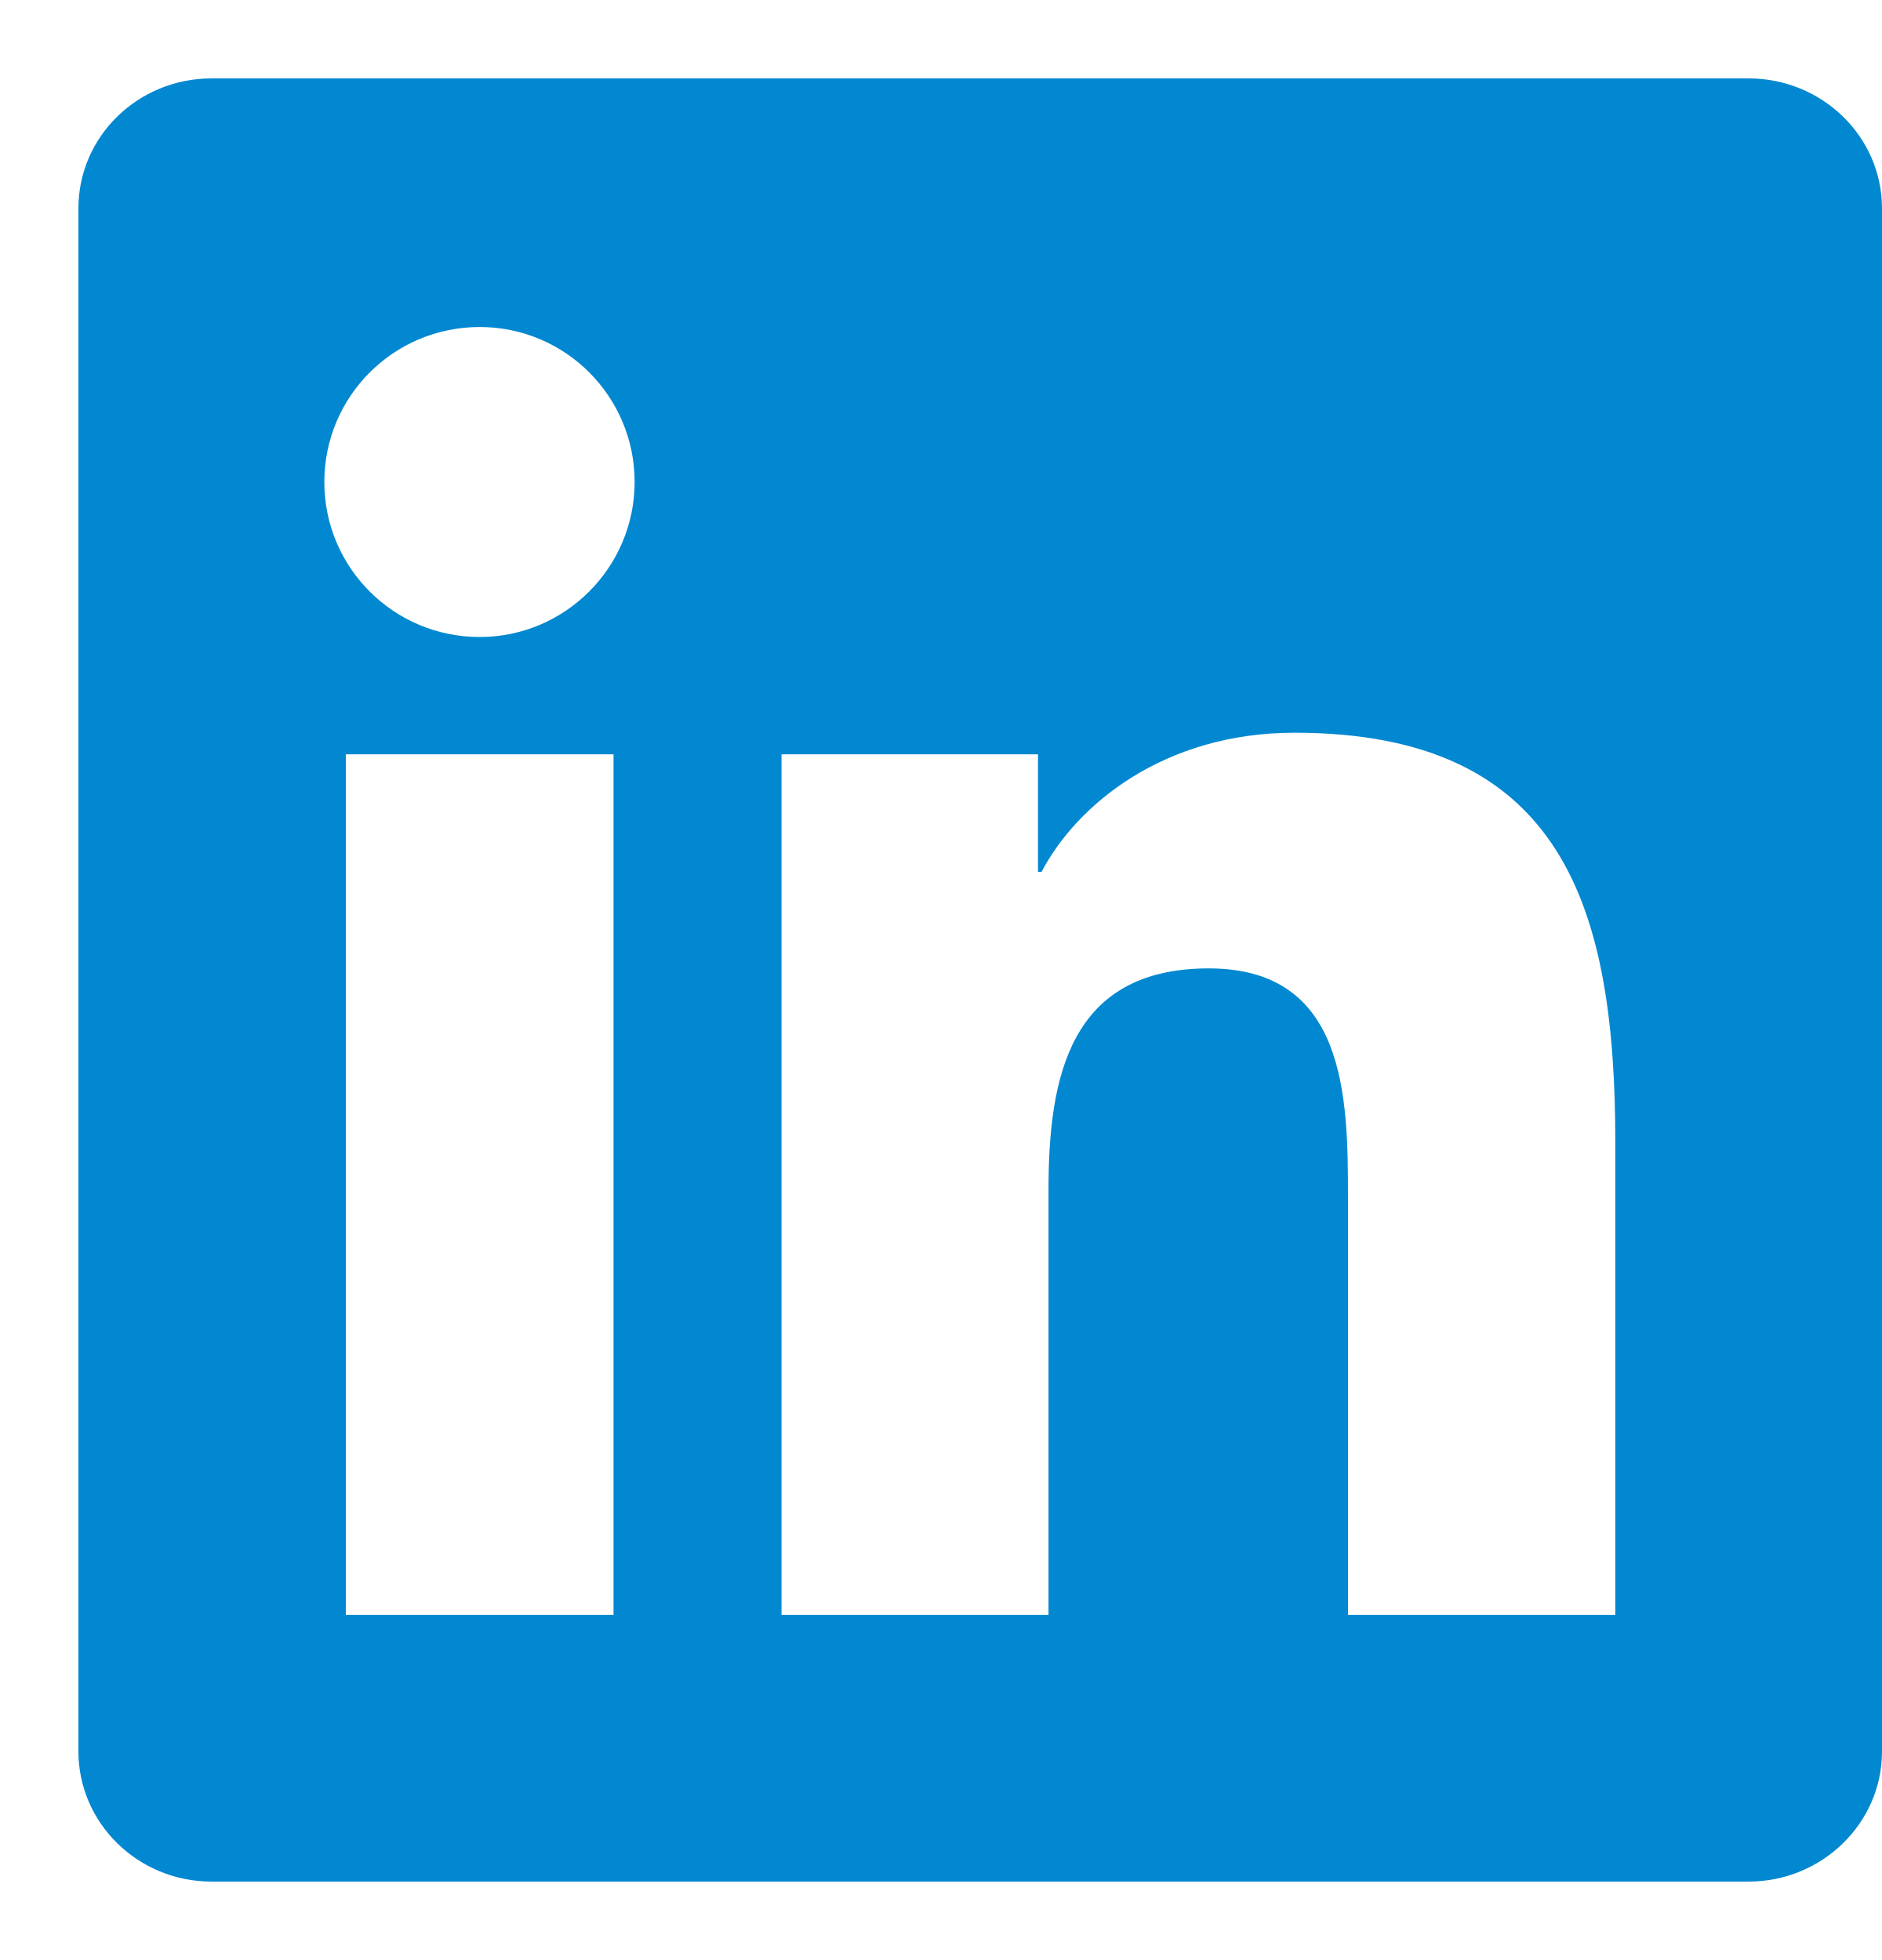
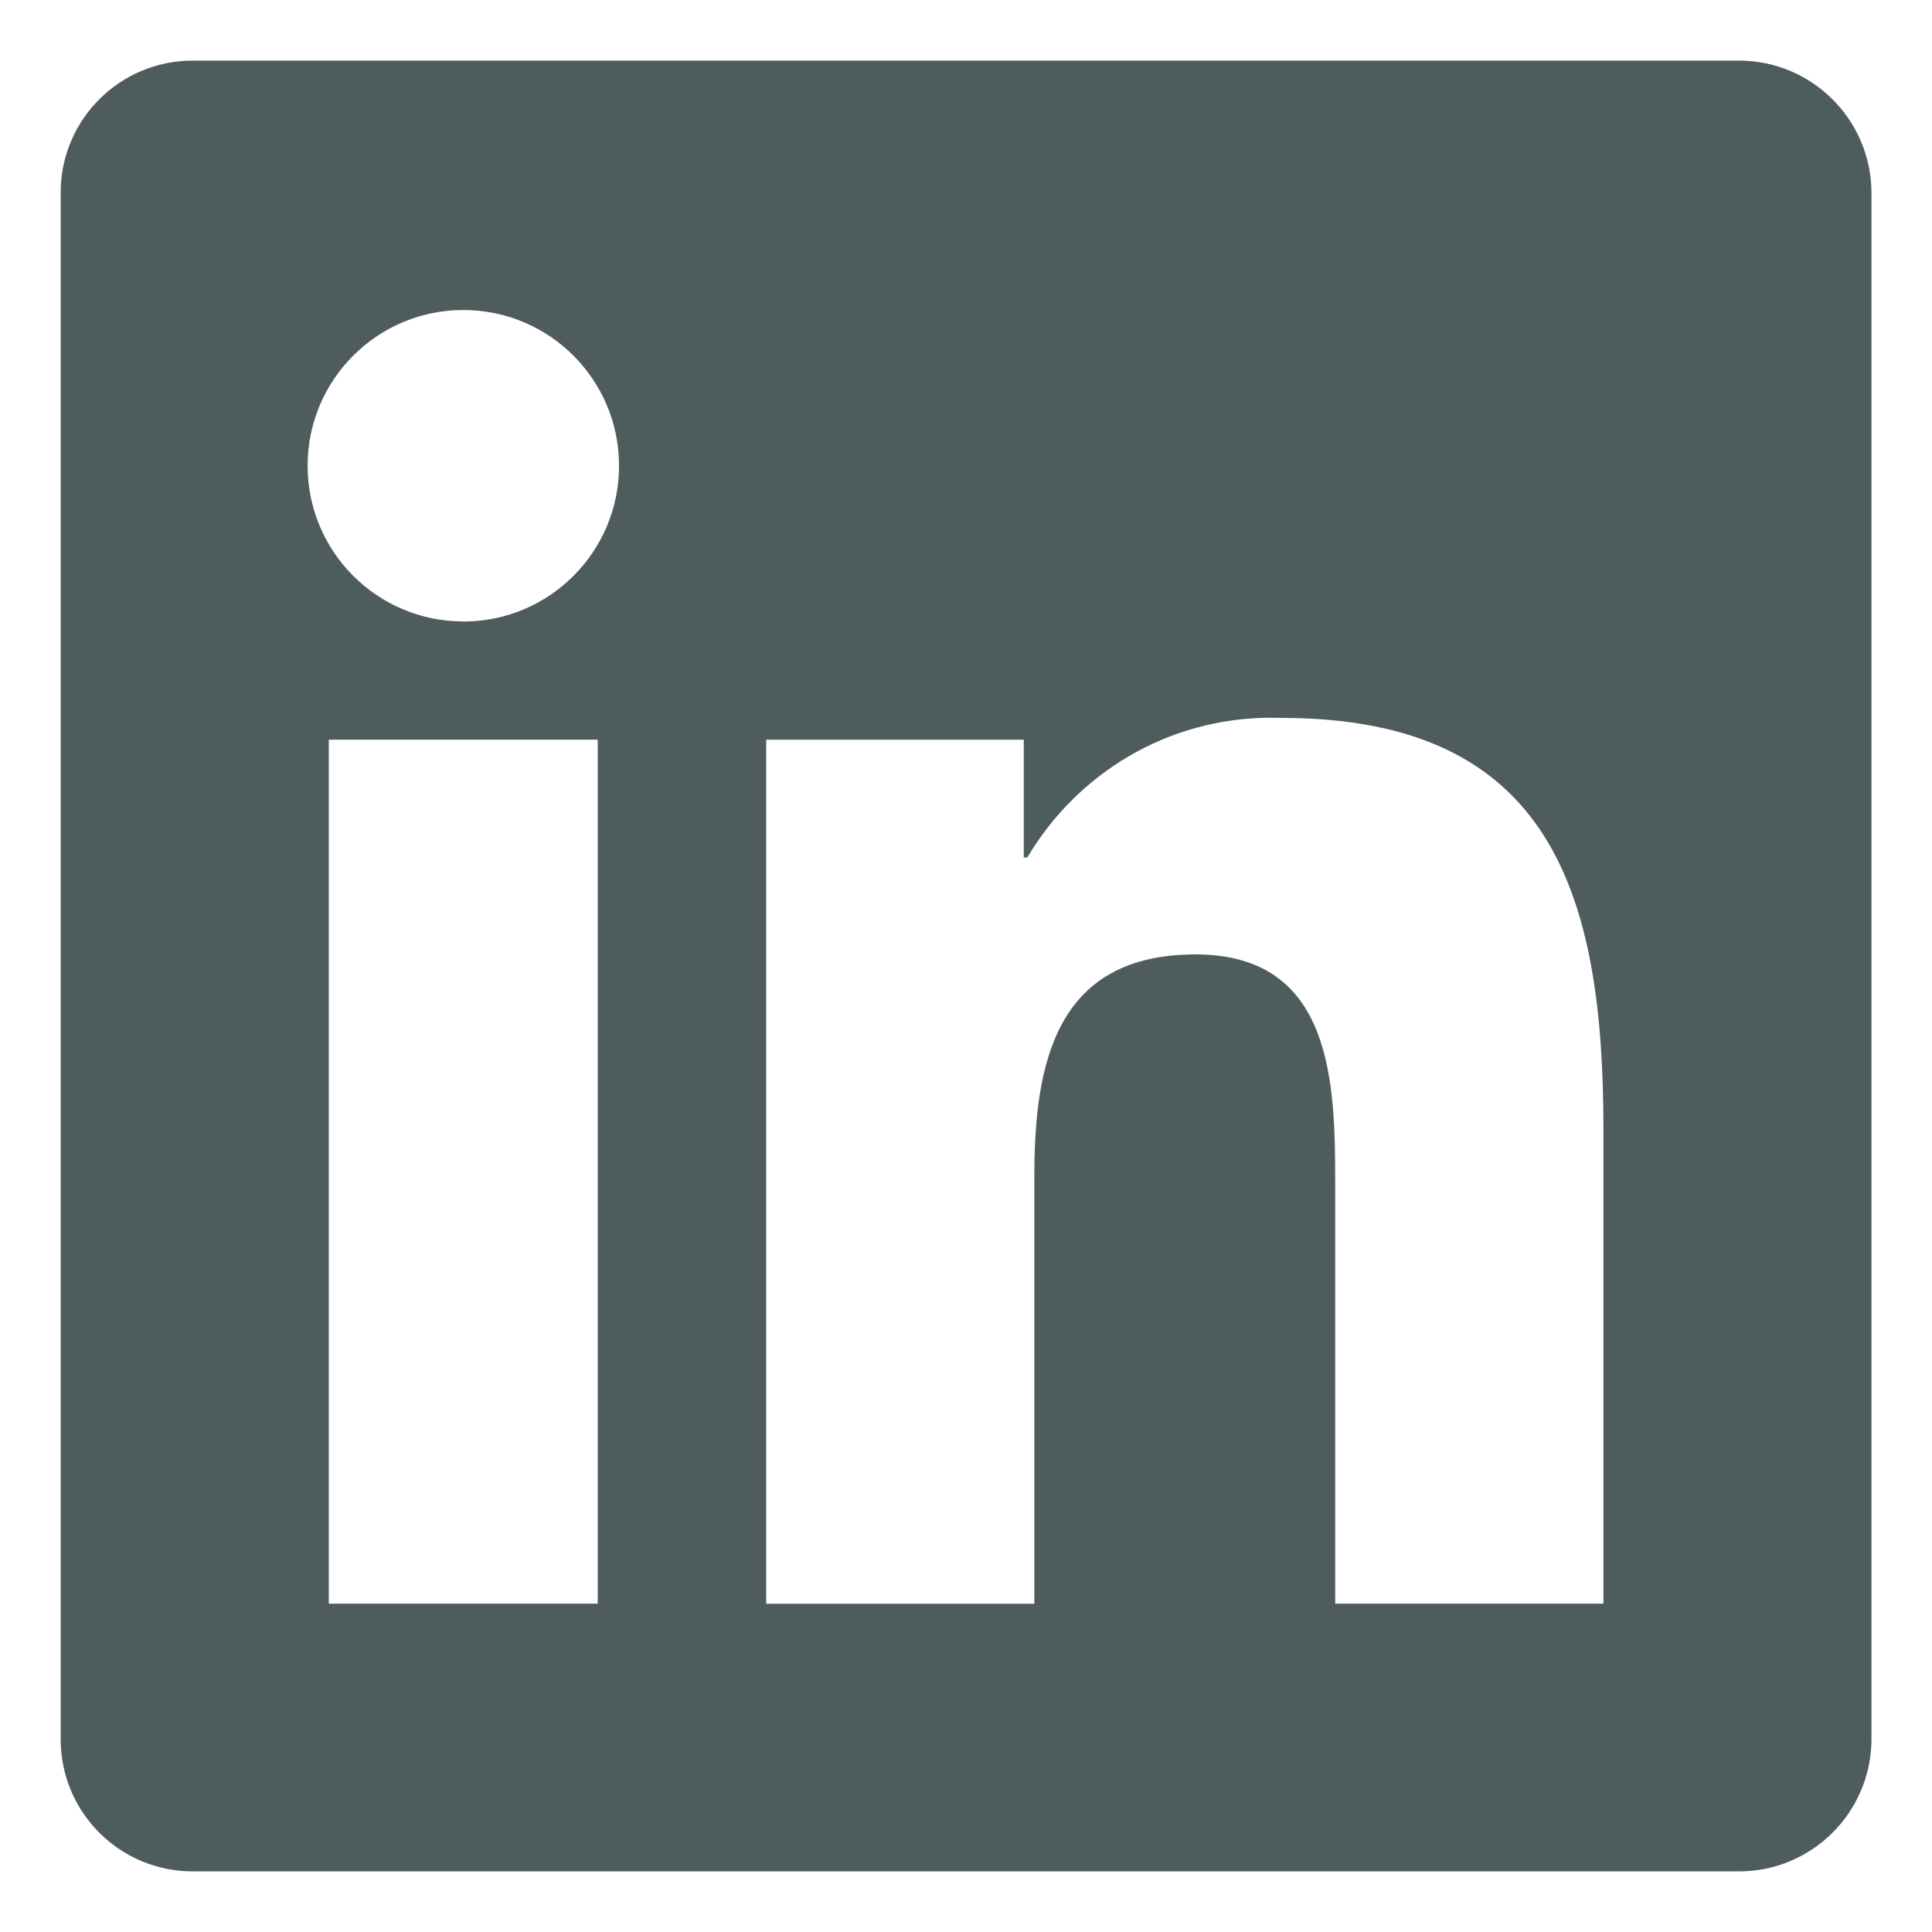
- <svg xmlns="http://www.w3.org/2000/svg" width="24" height="25" viewBox="0 0 24 25" fill="none">
-   <path d="M22.297 1H2.698C1.759 1 1 1.741 1 2.658V22.338C1 23.254 1.759 24 2.698 24H22.297C23.236 24 24 23.254 24 22.342V2.658C24 1.741 23.236 1 22.297 1ZM7.824 20.599H4.41V9.621H7.824V20.599ZM6.117 8.125C5.021 8.125 4.136 7.24 4.136 6.148C4.136 5.056 5.021 4.171 6.117 4.171C7.208 4.171 8.093 5.056 8.093 6.148C8.093 7.235 7.208 8.125 6.117 8.125ZM20.599 20.599H17.19V15.263C17.19 13.991 17.167 12.352 15.415 12.352C13.641 12.352 13.371 13.74 13.371 15.173V20.599H9.966V9.621H13.237V11.121H13.282C13.735 10.258 14.849 9.346 16.507 9.346C19.962 9.346 20.599 11.62 20.599 14.575V20.599Z" fill="#0288D1" />
+ <svg xmlns="http://www.w3.org/2000/svg" fill="#4f5c5e" width="50px" height="50px" viewBox="0 0 32 32" version="1.1">
+   <path d="M28.778 1.004h-25.56c-0.008-0-0.017-0-0.027-0-1.199 0-2.172 0.964-2.186 2.159v25.672c0.014 1.196 0.987 2.161 2.186 2.161 0.010 0 0.019-0 0.029-0h25.555c0.008 0 0.018 0 0.028 0 1.2 0 2.175-0.963 2.194-2.159l0-0.002v-25.67c-0.019-1.197-0.994-2.161-2.195-2.161-0.010 0-0.019 0-0.029 0h0.001zM9.9 26.562h-4.454v-14.311h4.454zM7.674 10.293c-1.425 0-2.579-1.155-2.579-2.579s1.155-2.579 2.579-2.579c1.424 0 2.579 1.154 2.579 2.578v0c0 0.001 0 0.002 0 0.004 0 1.423-1.154 2.577-2.577 2.577-0.001 0-0.002 0-0.003 0h0zM26.556 26.562h-4.441v-6.959c0-1.66-0.034-3.795-2.314-3.795-2.316 0-2.669 1.806-2.669 3.673v7.082h-4.441v-14.311h4.266v1.951h0.058c0.828-1.395 2.326-2.315 4.039-2.315 0.061 0 0.121 0.001 0.181 0.003l-0.009-0c4.5 0 5.332 2.962 5.332 6.817v7.855z" />
</svg>
